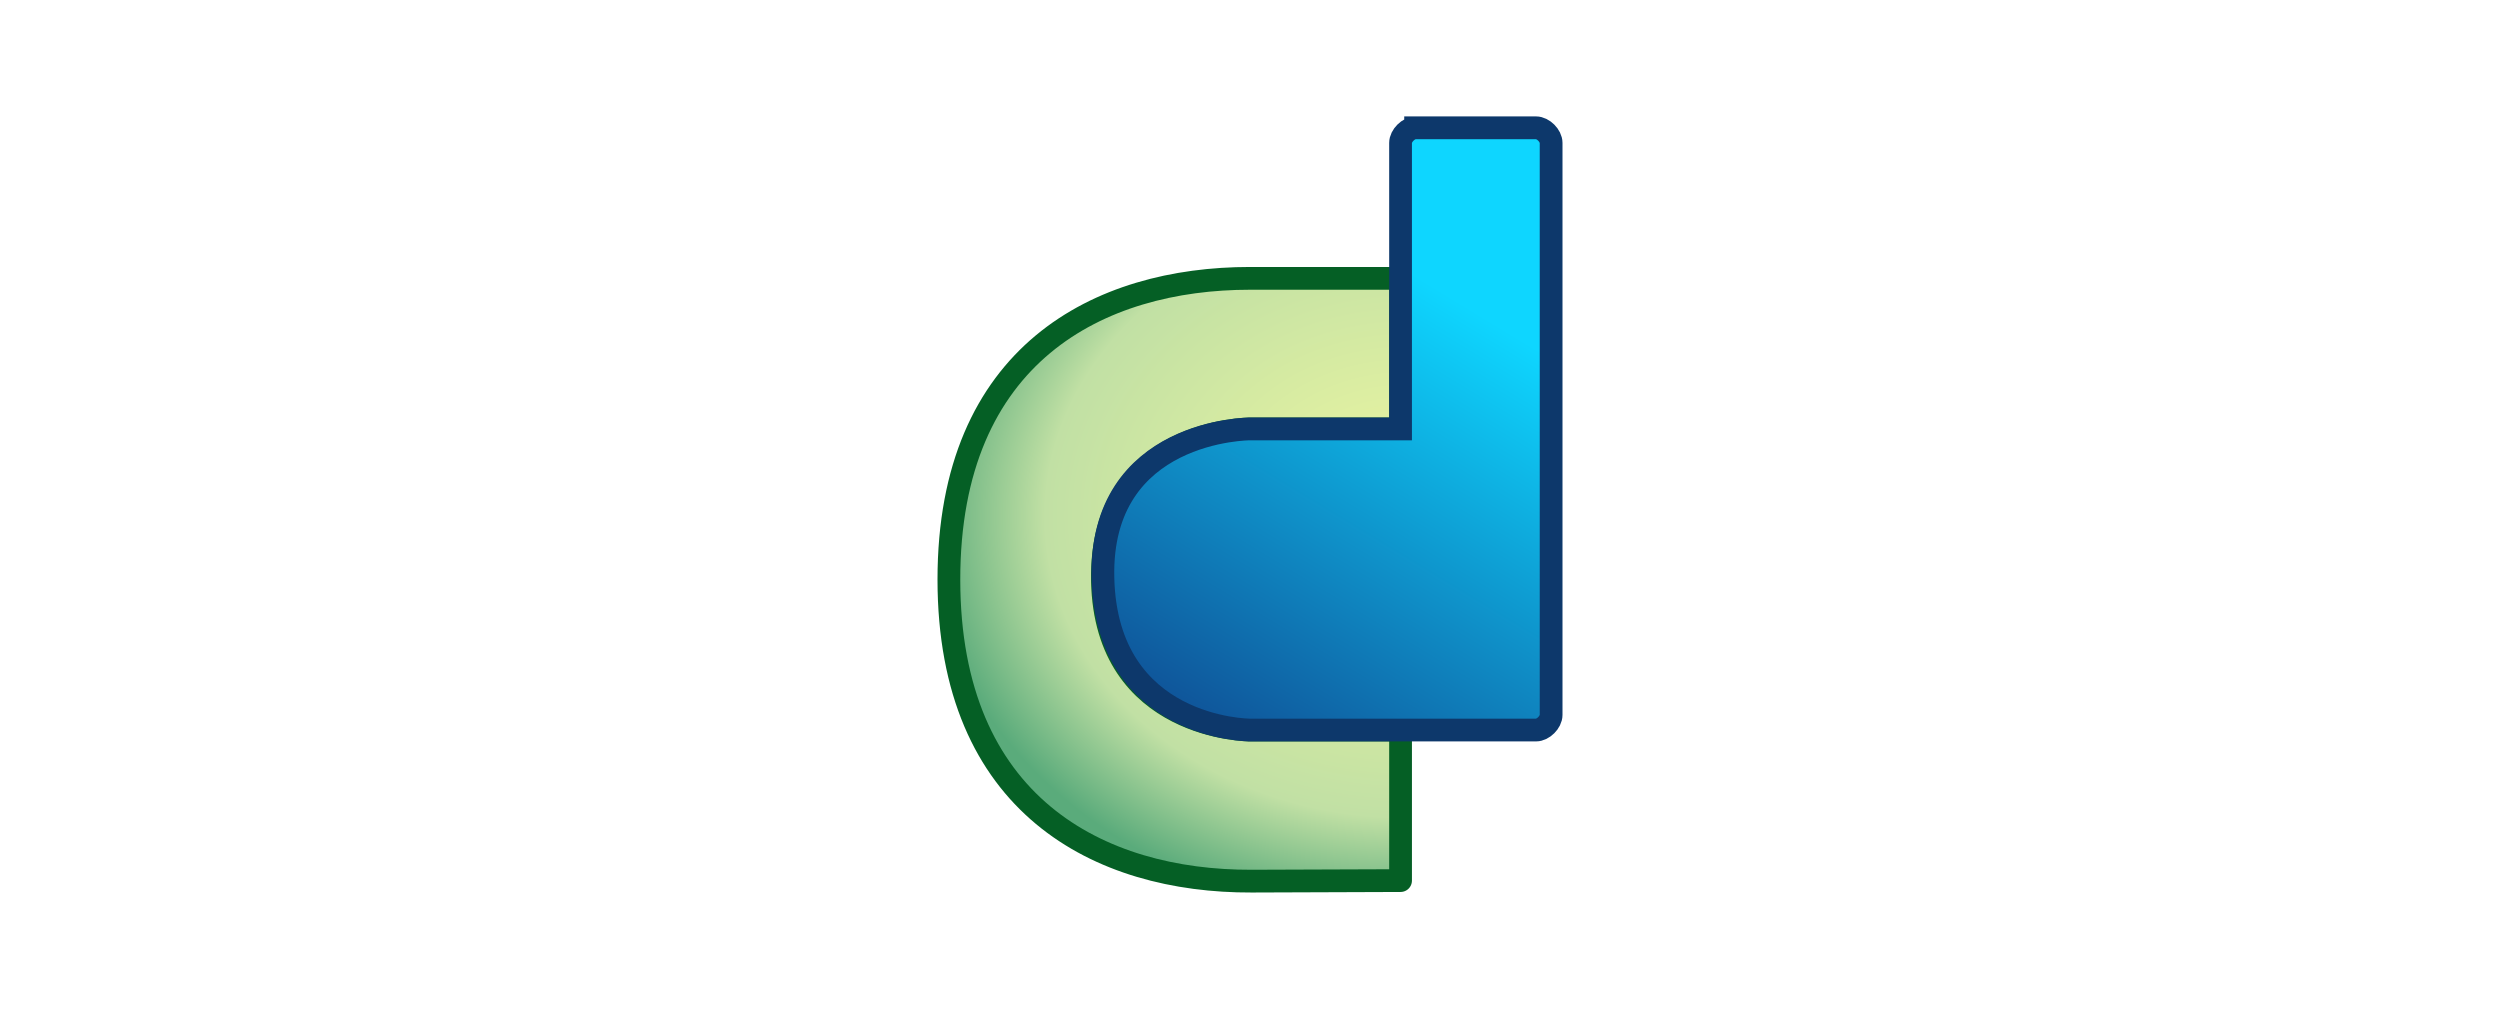
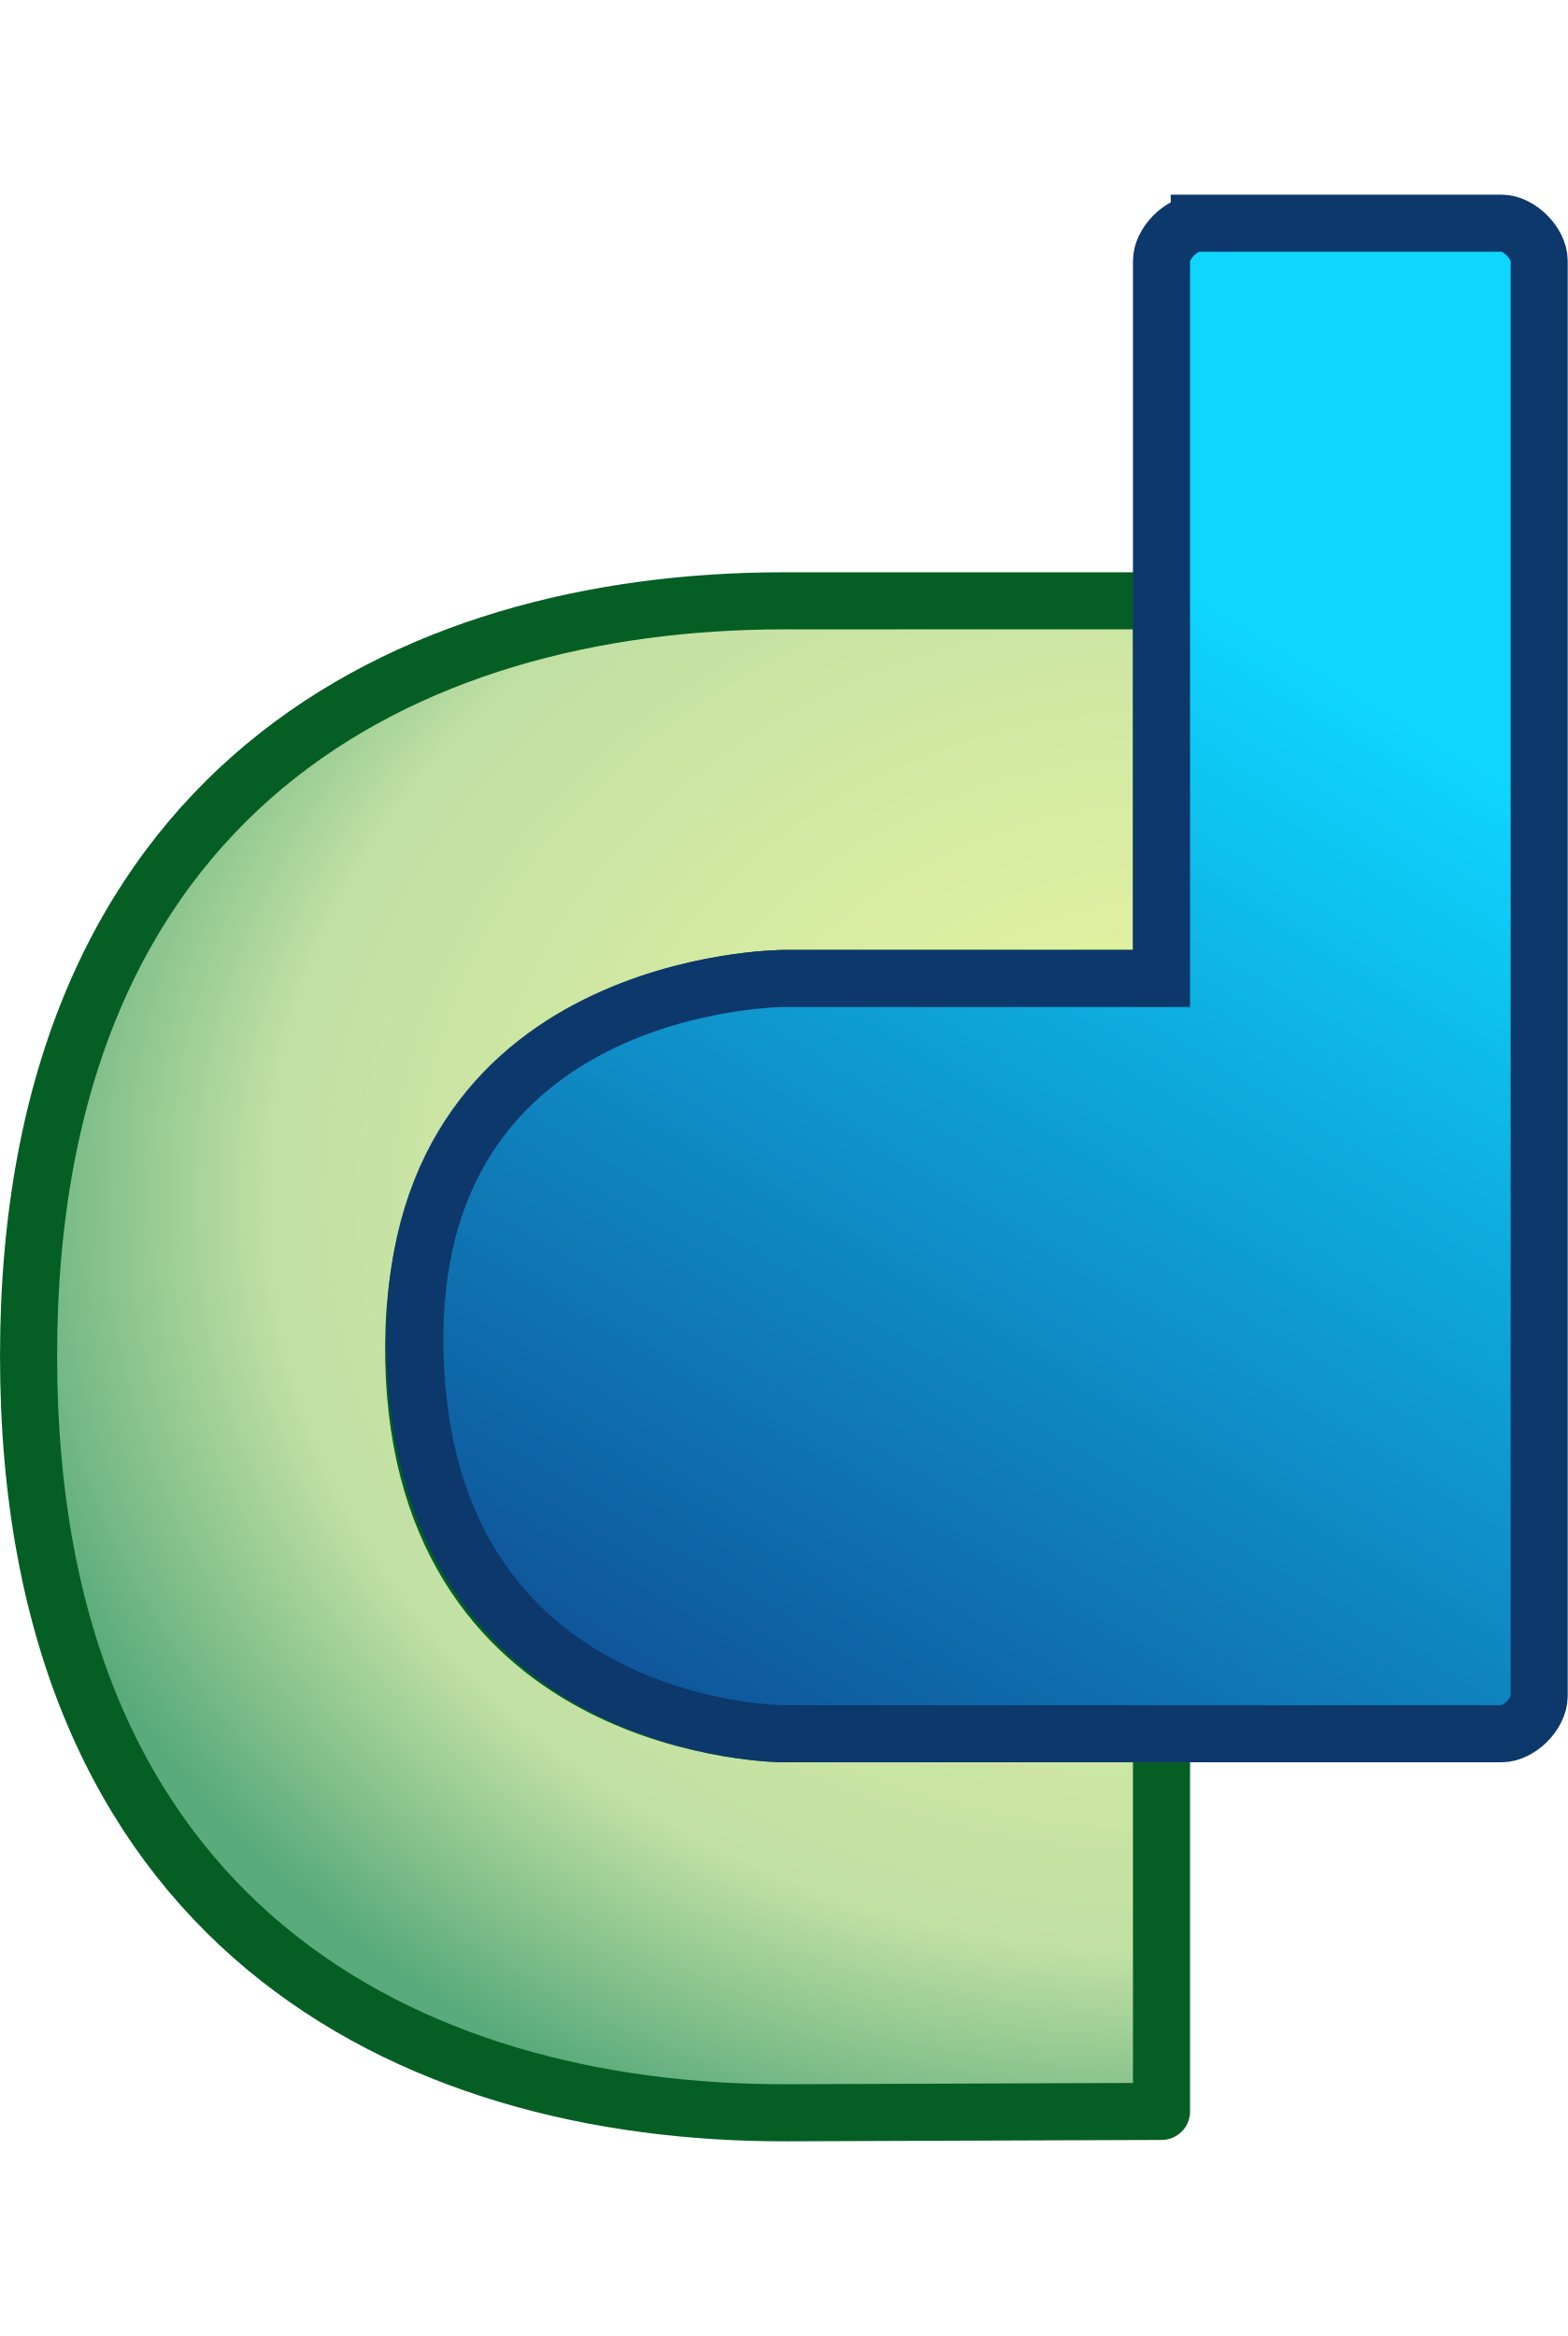
- <svg xmlns="http://www.w3.org/2000/svg" xmlns:ns1="http://www.openswatchbook.org/uri/2009/osb" xmlns:xlink="http://www.w3.org/1999/xlink" version="1.1" viewBox="-82.375 -10.229 219.667 88.653">
+ <svg xmlns="http://www.w3.org/2000/svg" xmlns:ns1="http://www.openswatchbook.org/uri/2009/osb" xmlns:xlink="http://www.w3.org/1999/xlink" version="1.1" viewBox="0 -6.819 54.917 81.833">
  <defs id="defs2">
    <linearGradient id="linearGradient6203">
      <stop style="stop-color:#f0f8a0;stop-opacity:1" offset="0" id="stop6201" />
      <stop id="stop6272" offset="0.75" style="stop-color:#c1e0a4;stop-opacity:1;" />
      <stop style="stop-color:#5aab7b;stop-opacity:1" offset="1" id="stop6199" />
    </linearGradient>
    <linearGradient id="linearGradient6195">
      <stop id="stop6191" offset="0" style="stop-color:#0f5499;stop-opacity:1" />
      <stop id="stop6193" offset="1" style="stop-color:#0ed6ff;stop-opacity:1" />
    </linearGradient>
    <linearGradient ns1:paint="solid" id="linearGradient6119">
      <stop id="stop6117" offset="0" style="stop-color:#75af89;stop-opacity:1;" />
    </linearGradient>
    <linearGradient gradientTransform="translate(-42.33333,27.78125)" gradientUnits="userSpaceOnUse" y2="199.104" x2="109.802" y1="236.146" x1="87.312" id="linearGradient6197" xlink:href="#linearGradient6195" />
    <radialGradient gradientUnits="userSpaceOnUse" gradientTransform="matrix(-2.030982,-8.6890853e-7,7.0332774e-7,-1.693543,253.8396,637.533)" r="20.844" fy="230.917" fx="93.458" cy="230.917" cx="93.458" id="radialGradient6287" xlink:href="#linearGradient6203" />
    <radialGradient r="20.844" fy="230.917" fx="93.458" cy="230.917" cx="93.458" gradientTransform="matrix(-2.030982,-8.6890853e-7,7.0332774e-7,-1.693543,253.8396,637.533)" gradientUnits="userSpaceOnUse" id="radialGradient6314" xlink:href="#linearGradient6203" />
    <linearGradient y2="199.104" x2="109.802" y1="236.146" x1="87.312" gradientTransform="translate(-42.33333,27.78125)" gradientUnits="userSpaceOnUse" id="linearGradient6316" xlink:href="#linearGradient6195" />
  </defs>
  <g transform="translate(-22.8125,-211.3333)" style="display:inline" id="layer2">
    <g id="CD" style="display:inline">
      <path d="M 63.5,225.562 H 50.271 c -13.229,0 -26.458,6.615 -26.458,26.458 0,19.844 13.229,26.556 26.599,26.507 L 63.5,278.479 l 4e-5,-13.229 H 50.271 c 0,0 -12.705,1e-4 -12.965,-13.097 -0.265,-13.362 12.965,-13.362 12.965,-13.362 H 63.5 Z" style="display:inline;fill:url(#radialGradient6314);fill-opacity:1;stroke:#055f25;stroke-width:2;stroke-linecap:round;stroke-linejoin:round;stroke-miterlimit:4;stroke-dasharray:none;stroke-opacity:1" id="C" />
      <path d="m 64.823,212.333 h 10.583 c 0.624,0 1.323,0.699 1.323,1.323 v 50.271 c 0,0.624 -0.699,1.323 -1.323,1.323 H 63.5 50.271 c 0,0 -12.613,-1.5e-4 -12.924,-13.372 -0.305,-13.086 12.924,-13.086 12.924,-13.086 H 63.5 v -25.135 c 0,-0.624 0.699,-1.323 1.323,-1.323 z" style="fill:url(#linearGradient6316);fill-opacity:1;stroke:#0d386b;stroke-width:2;stroke-linecap:butt;stroke-linejoin:miter;stroke-miterlimit:4;stroke-dasharray:none;stroke-opacity:1" id="D" />
    </g>
  </g>
</svg>
